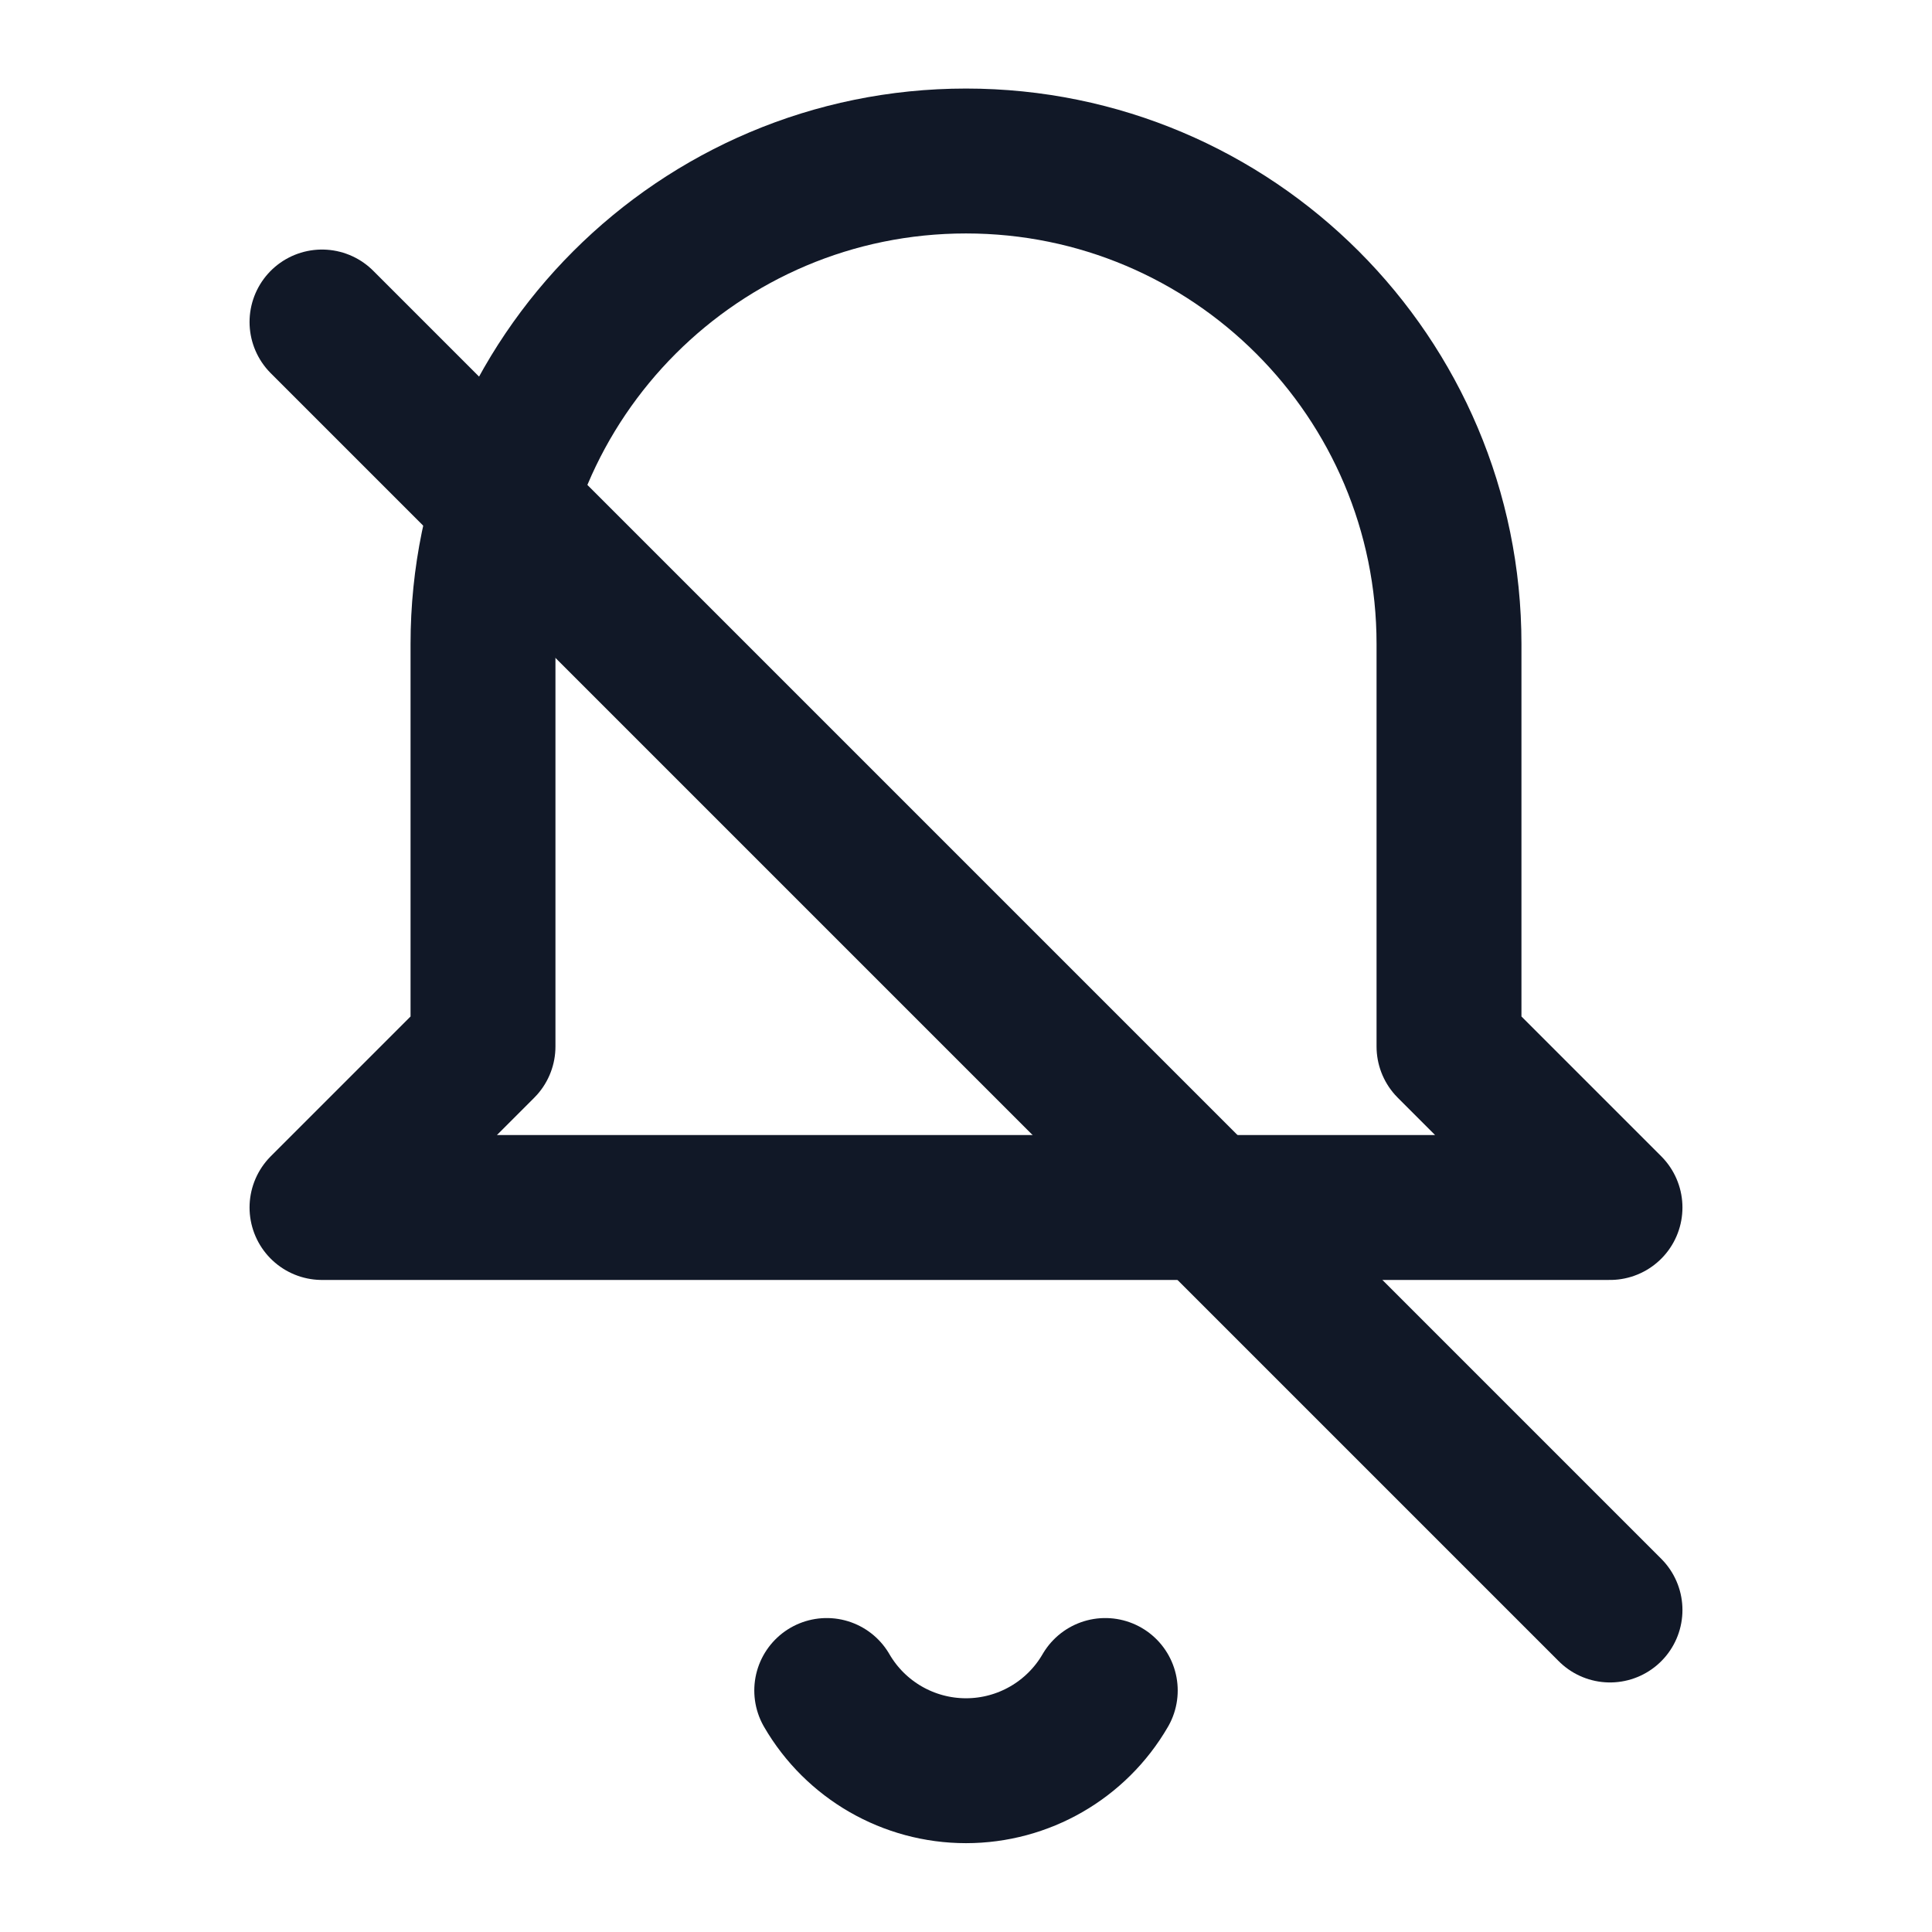
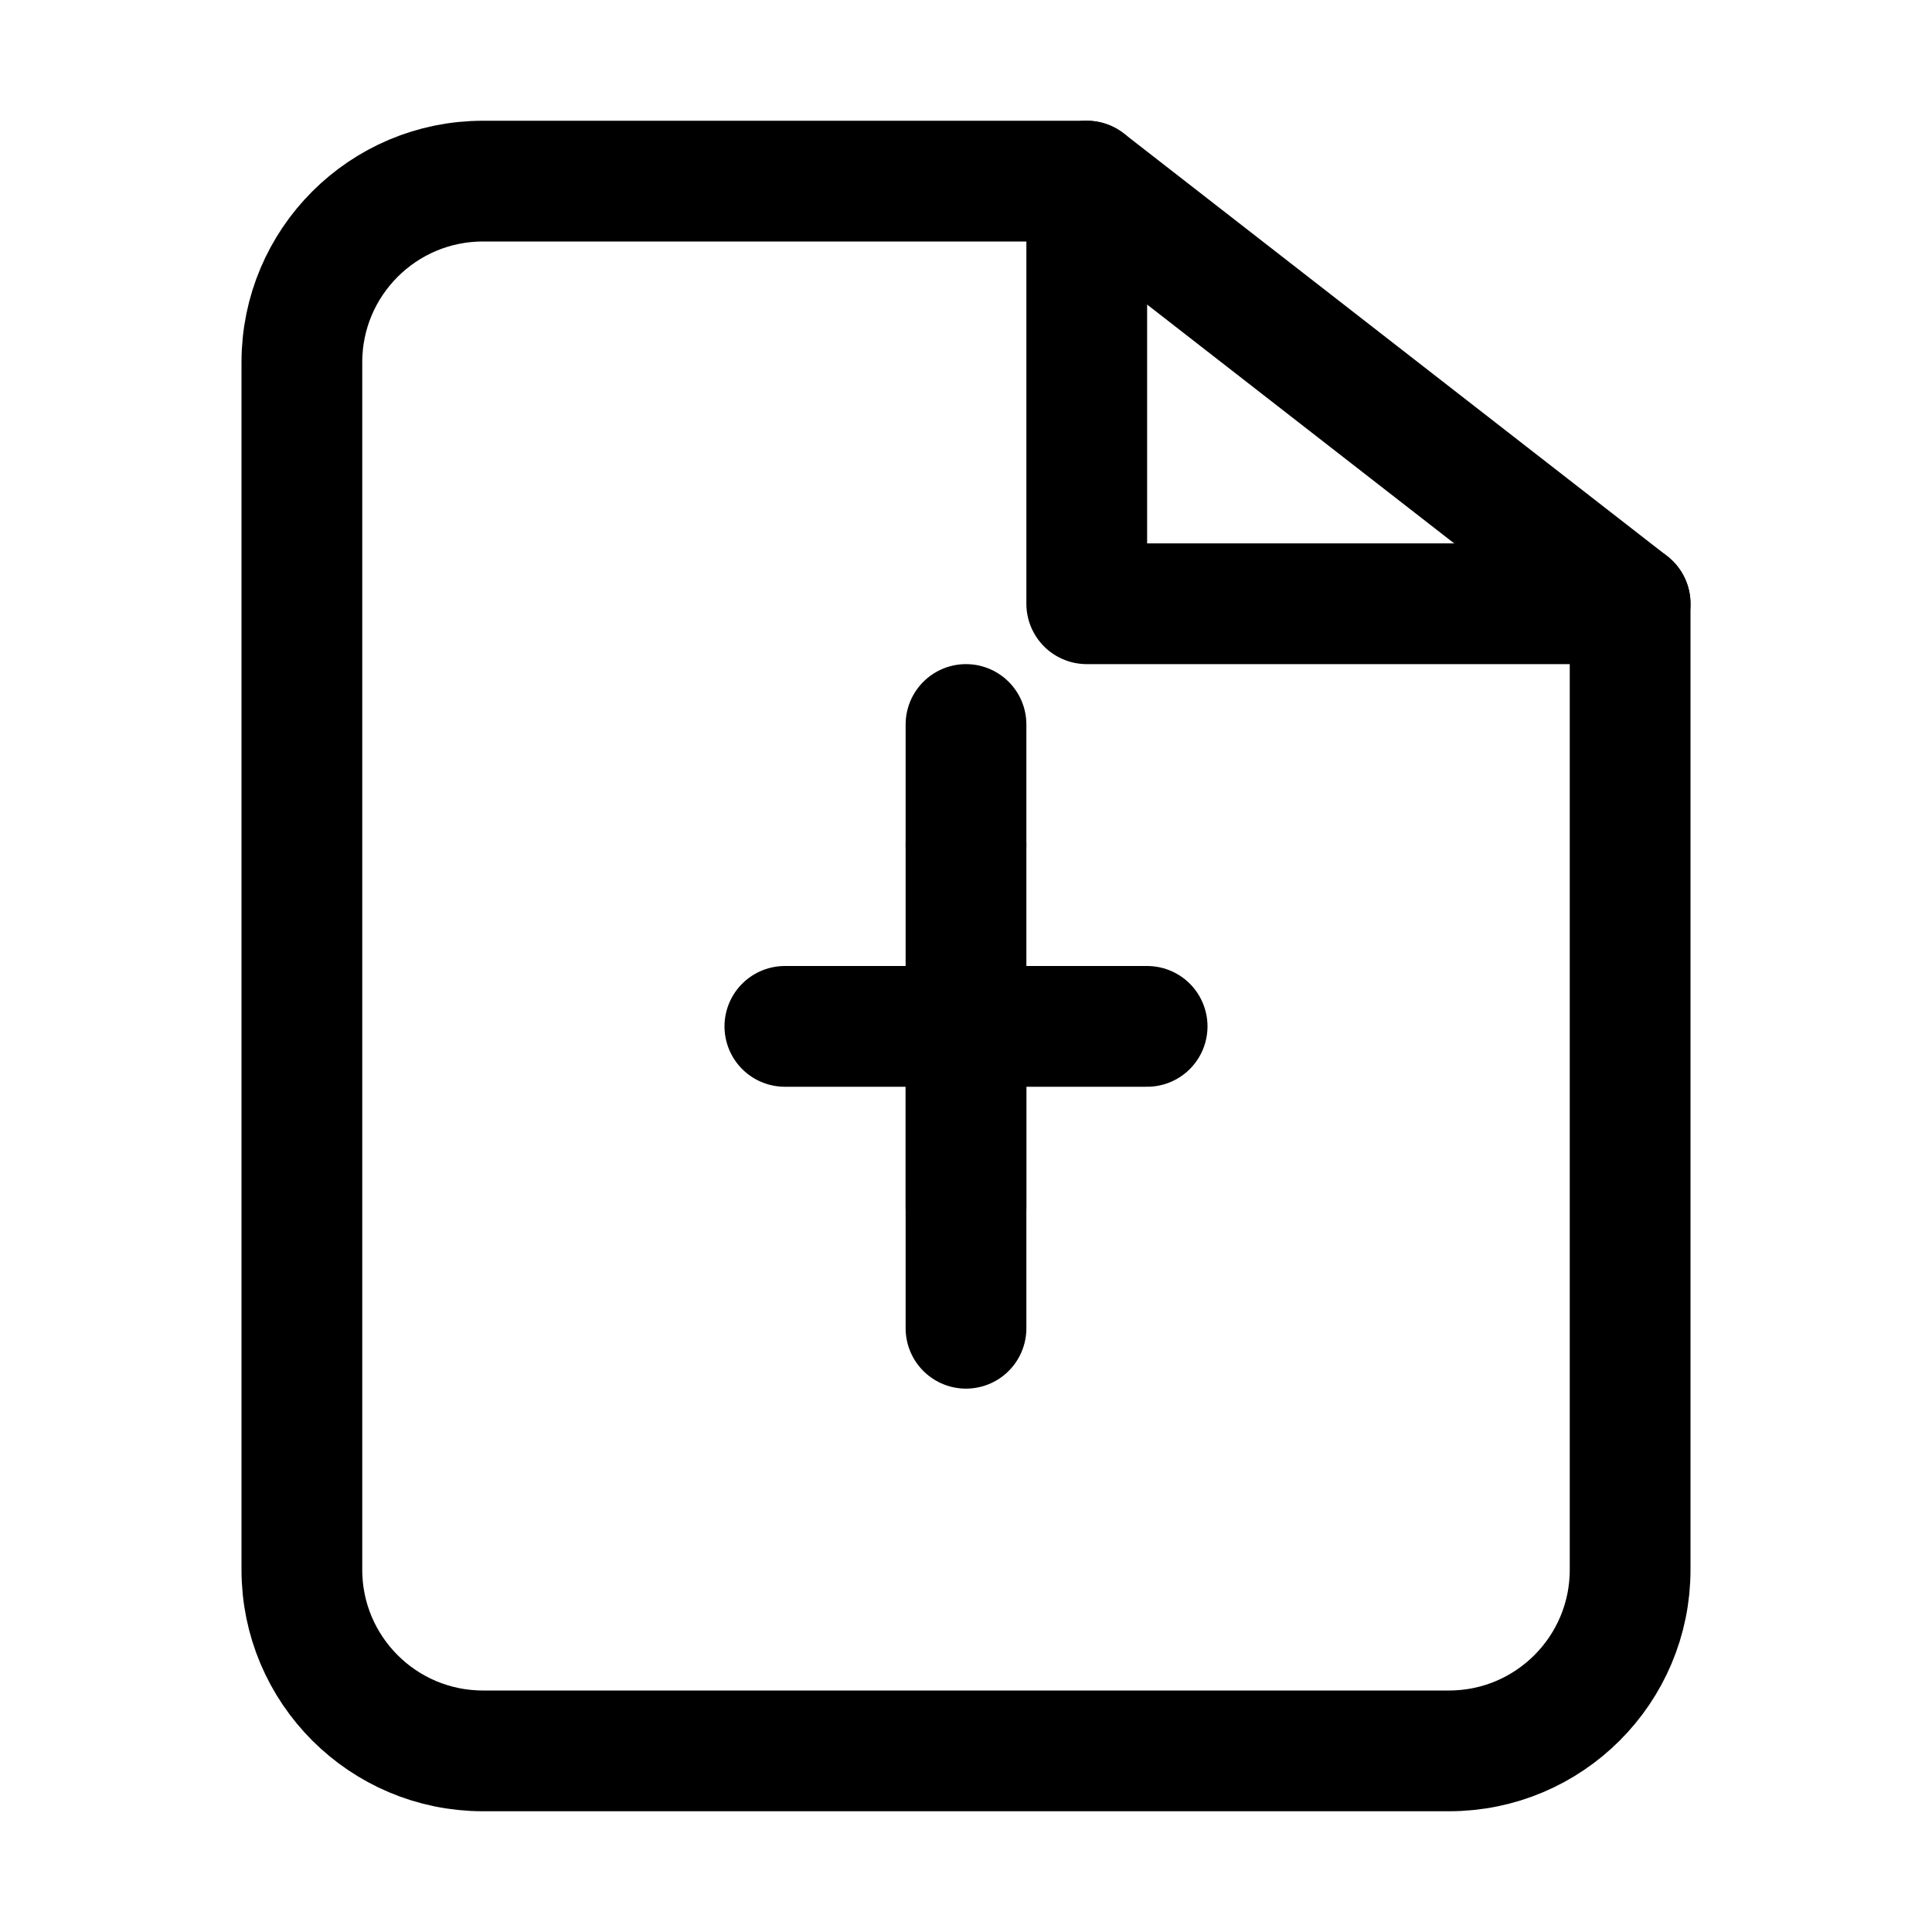
- <svg xmlns="http://www.w3.org/2000/svg" viewBox="0 0 24 24" width="24" height="24" fill="none" stroke="#111827" stroke-width="1.8" stroke-linecap="round" stroke-linejoin="round">
-   <path d="M13.73 21a2 2 0 0 1-3.46 0" />
-   <path d="M18 8a6 6 0 0 0-12 0v5l-2 2h16l-2-2V8" />
-   <path d="M4 4l16 16" />
+ <svg xmlns="http://www.w3.org/2000/svg" viewBox="0 0 32 32" width="32" height="32" fill="none" stroke="currentColor" stroke-width="2" stroke-linecap="round" stroke-linejoin="round">
+   <path d="M18 3H8a3 3 0 0 0-3 3v20a3 3 0 0 0 3 3h16a3 3 0 0 0 3-3V10z" />
+   <polyline points="18 3 18 10 27 10" />
+   <line x1="16" y1="14" x2="16" y2="22" />
+   <path d="M13 17h6m-3-5v2m0 4v2" />
</svg>
